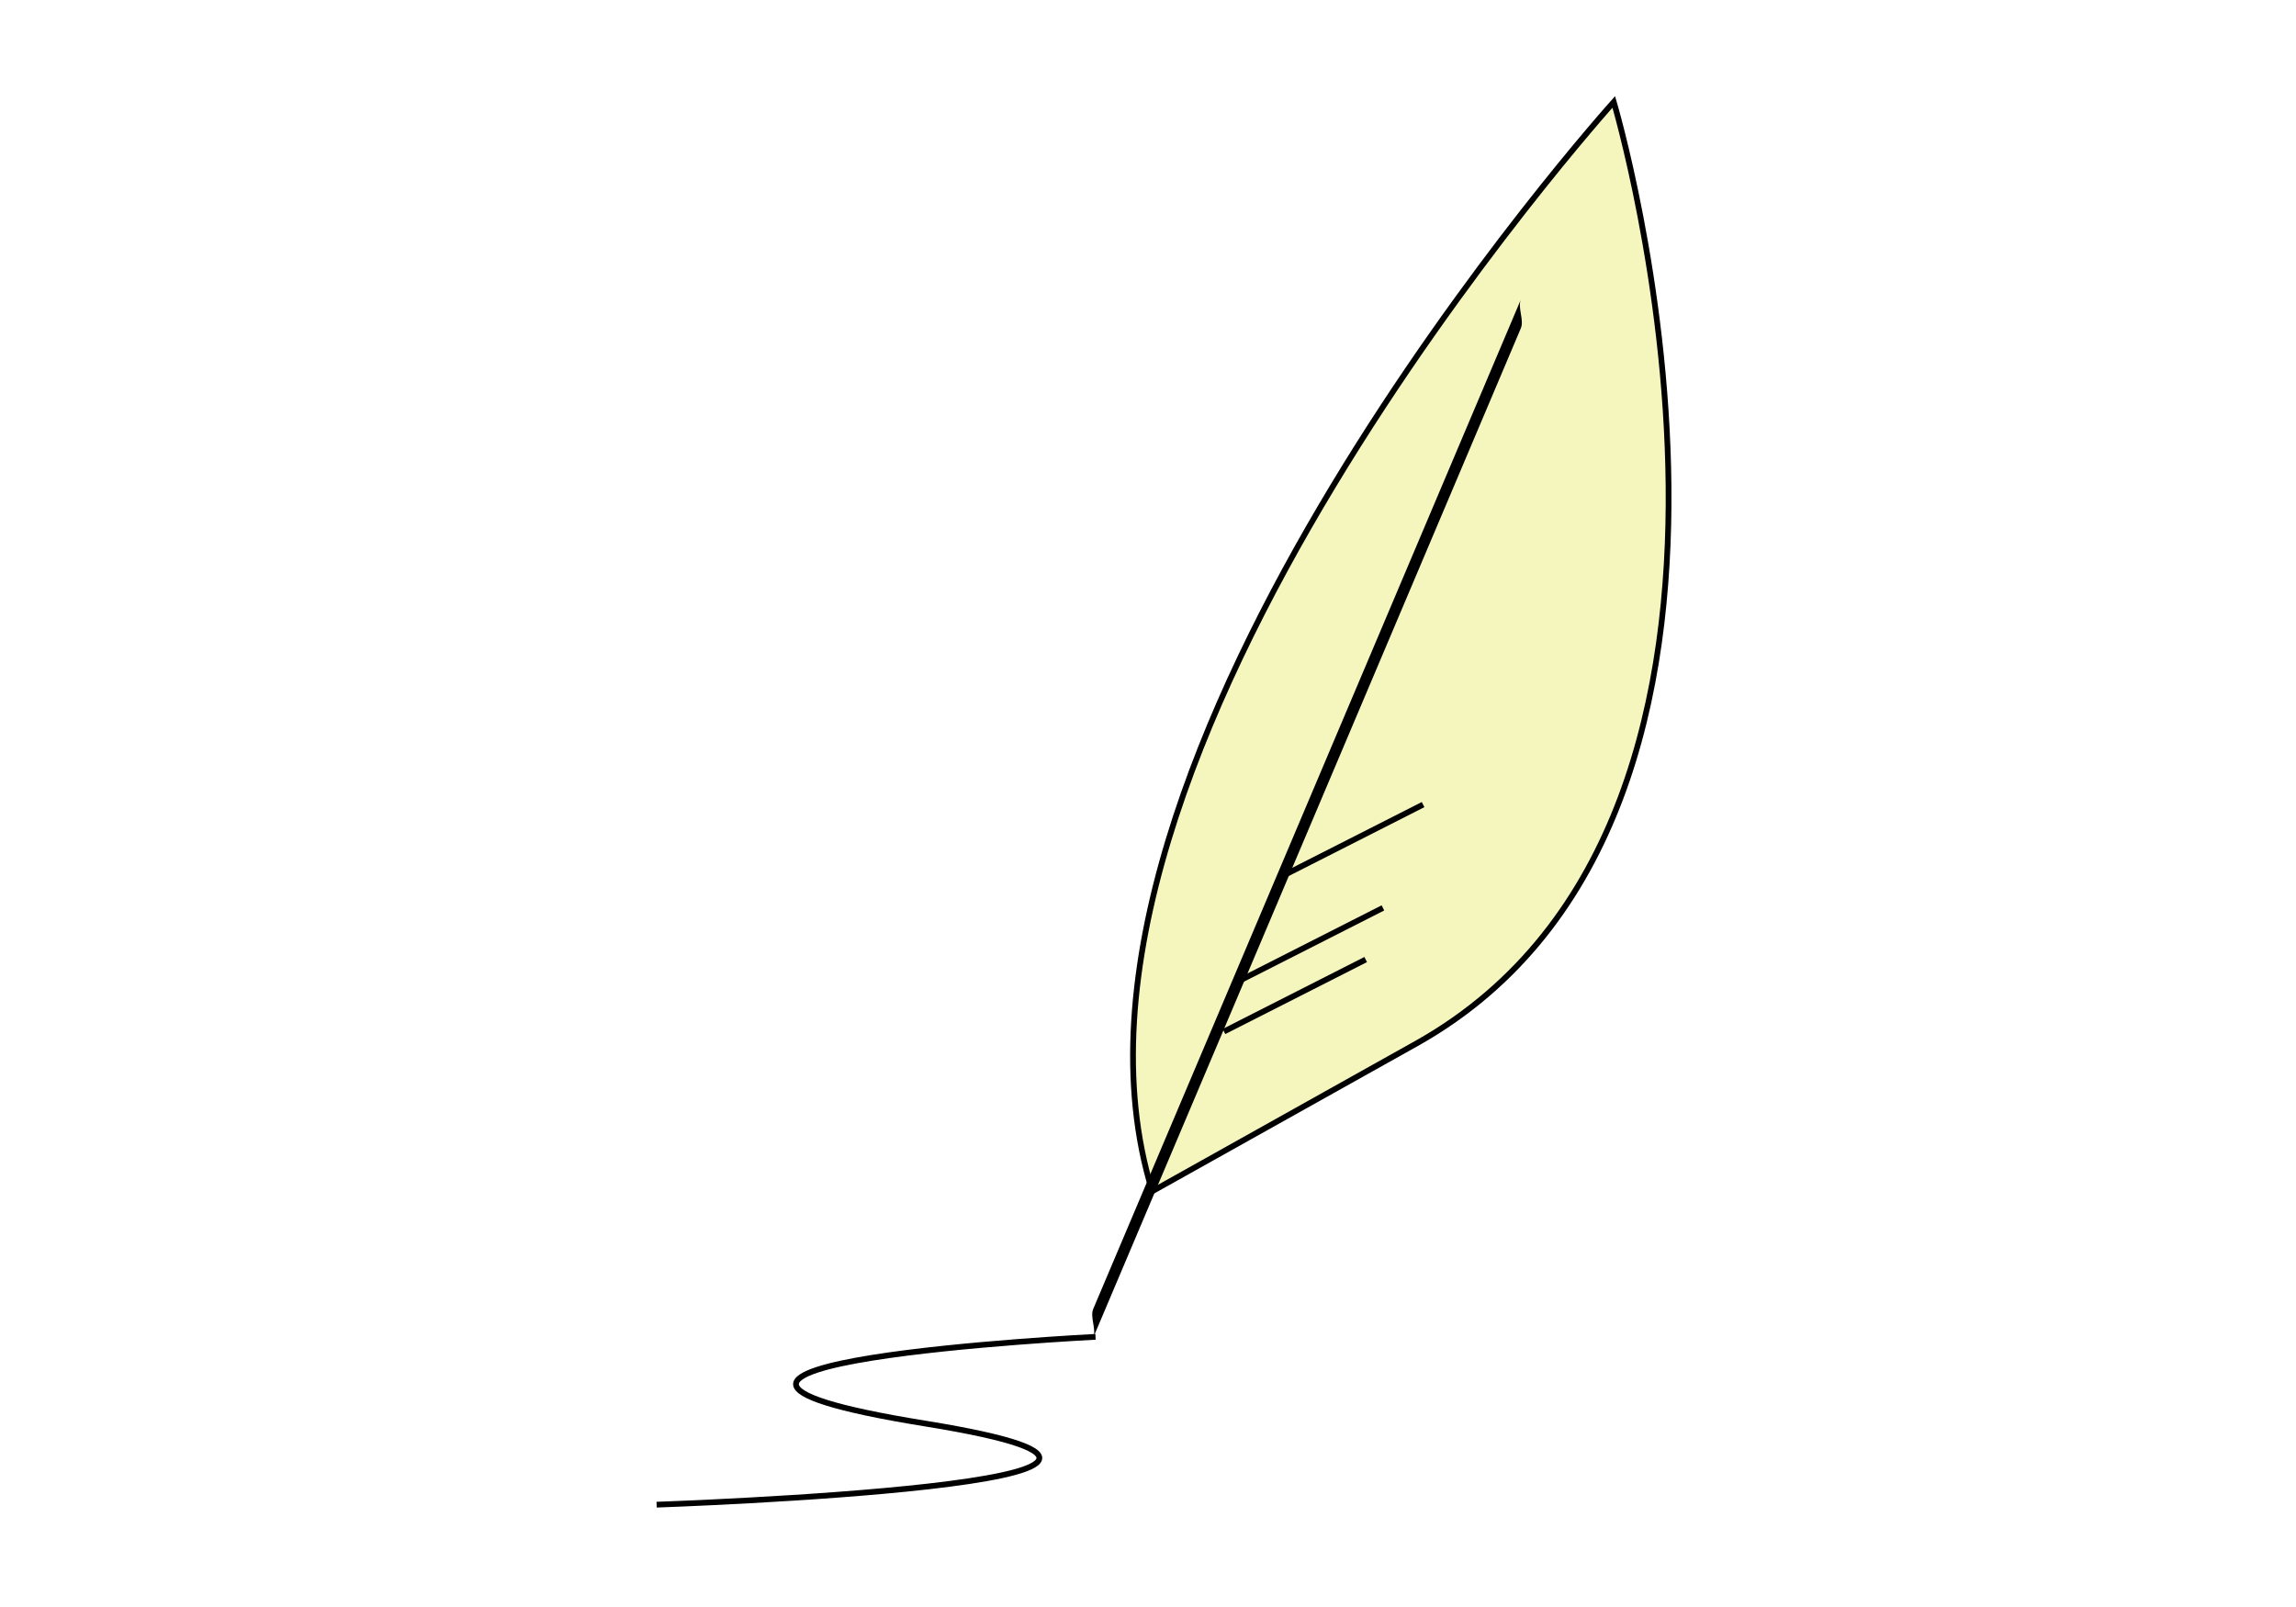
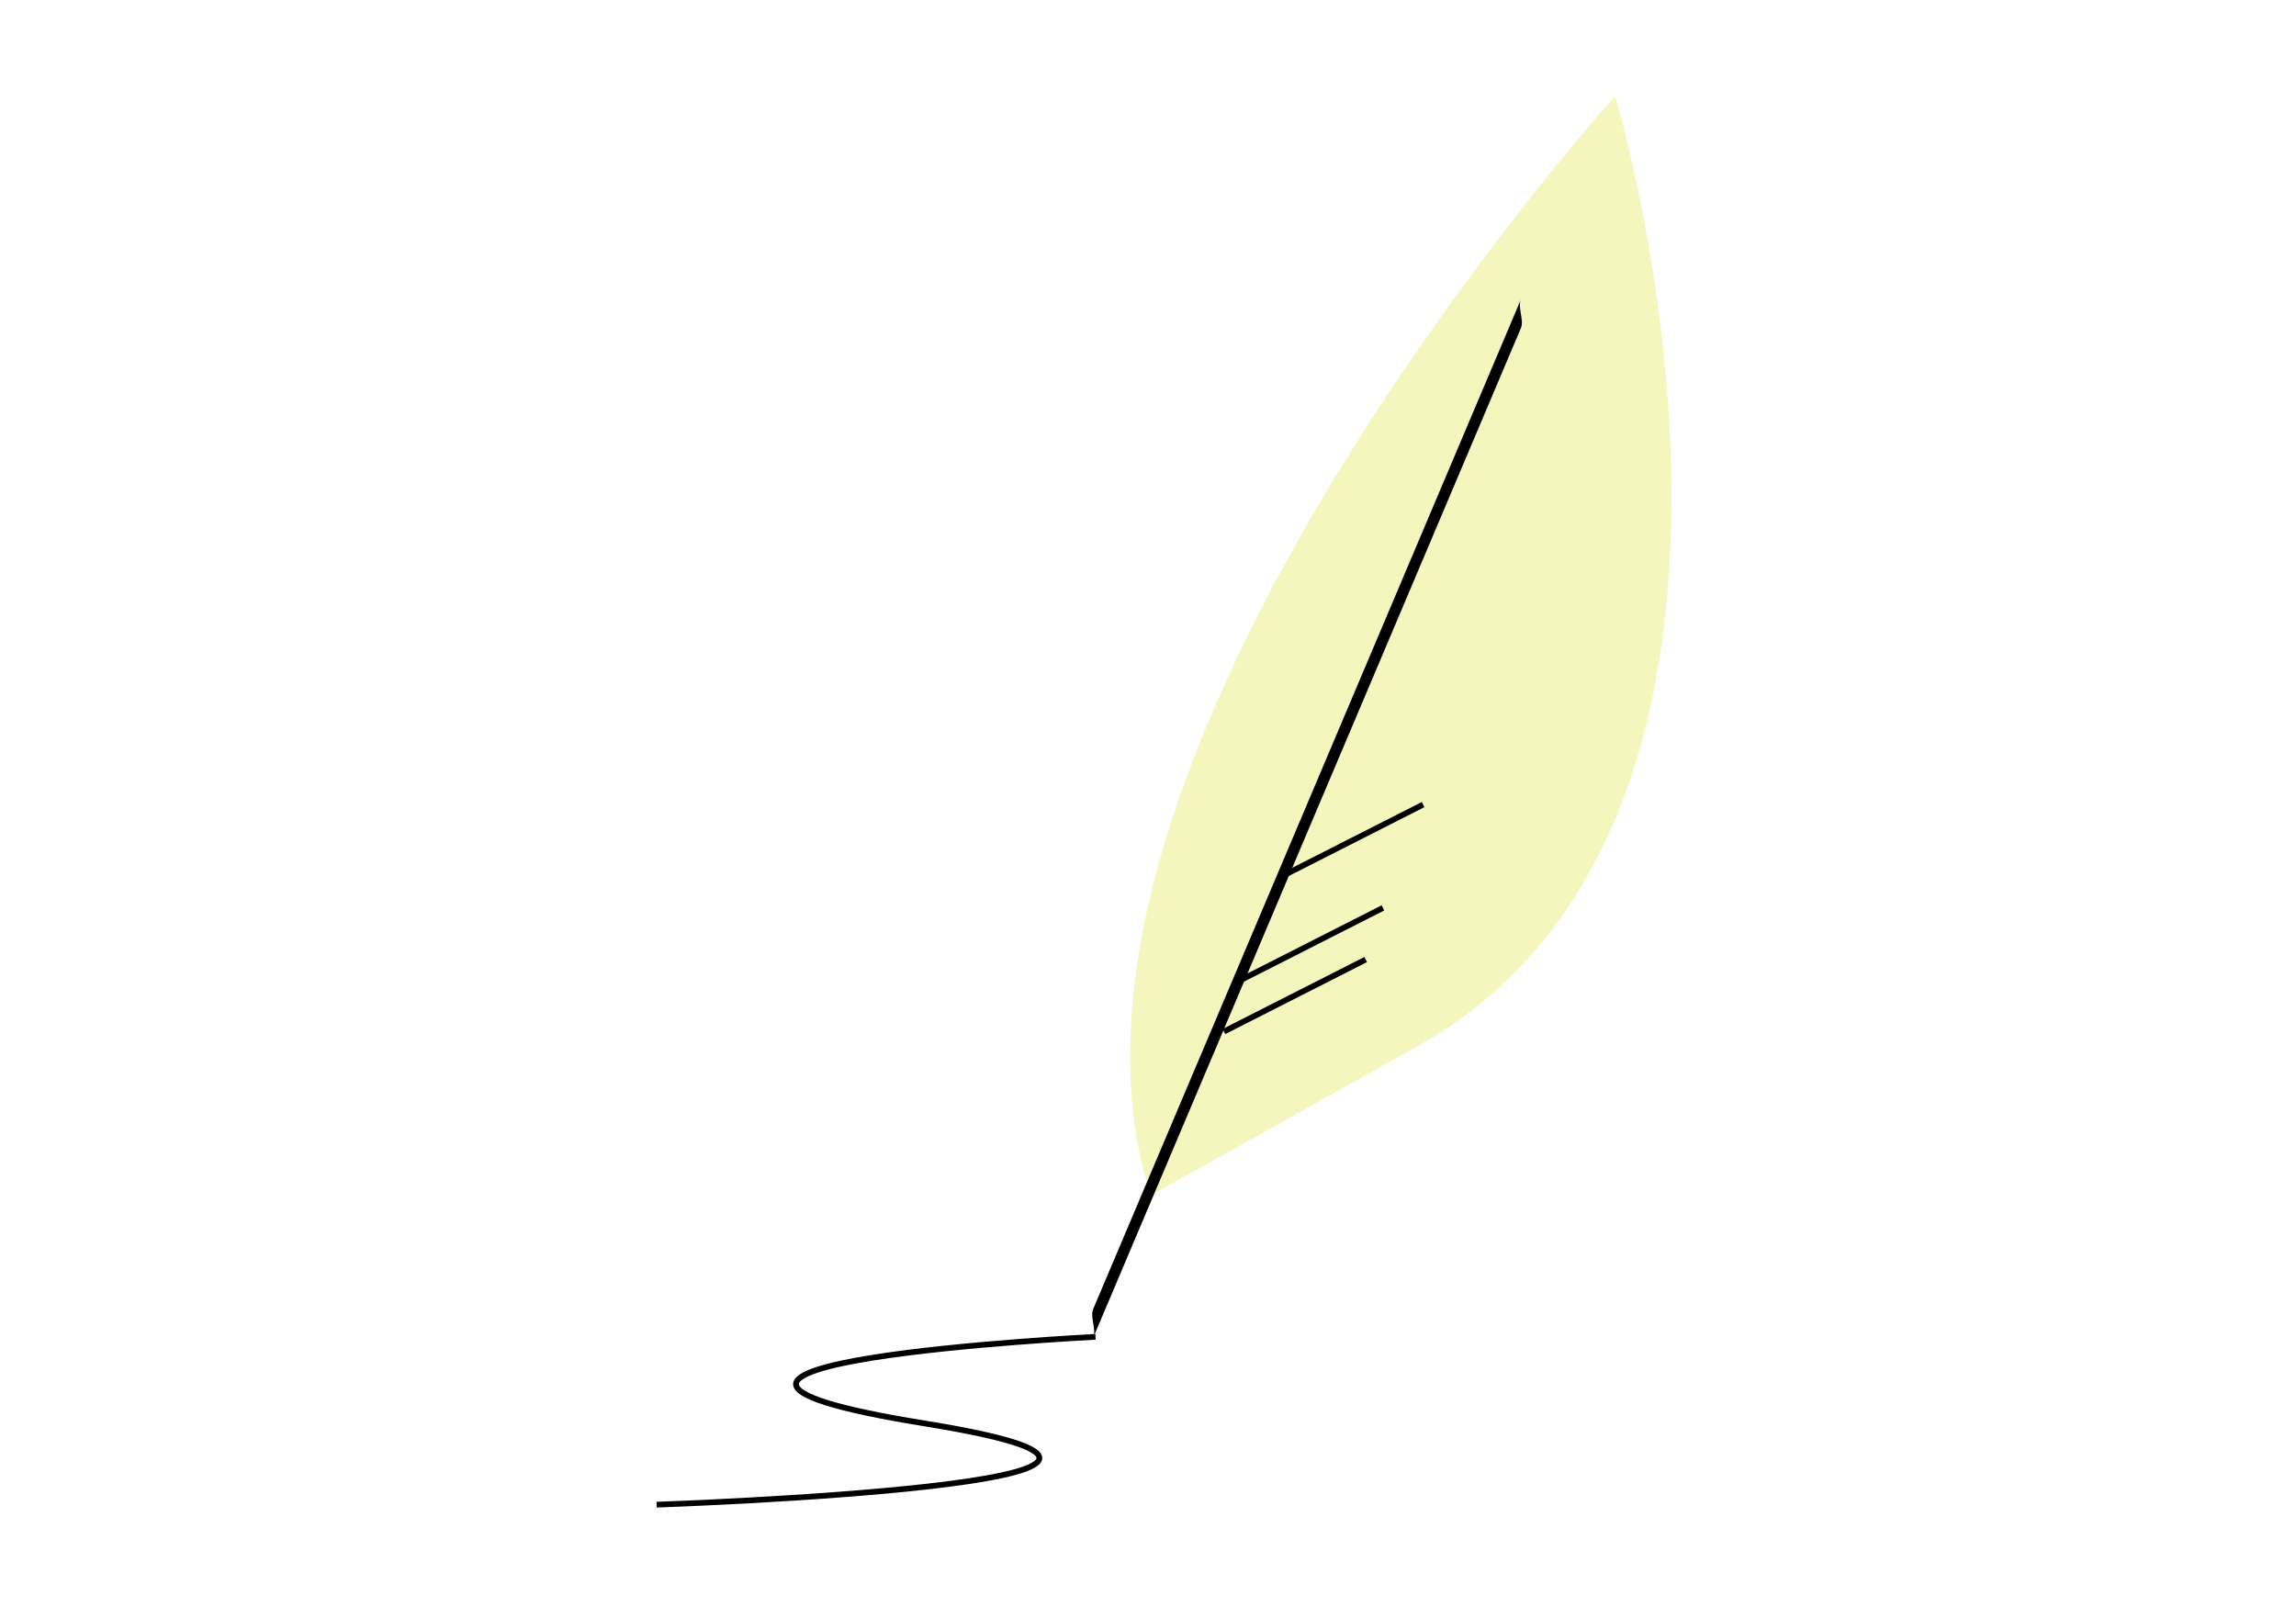
<svg xmlns="http://www.w3.org/2000/svg" version="1.1" id="Layer_1" x="0px" y="0px" width="400px" height="280px" viewBox="0 0 400 280" enable-background="new 0 0 400 280" xml:space="preserve">
-   <path fill="#F5F5BE" stroke="#000000" stroke-miterlimit="10" d="M200.745,207.565c-23.074-74.832,80.399-189.806,80.399-189.806  s36.79,123.673-34.021,163.859L200.745,207.565z" />
+   <path fill="#F5F5BE" stroke="#F5F5BE" stroke-miterlimit="10" d="M200.745,207.565c-23.074-74.832,80.399-189.806,80.399-189.806  s36.79,123.673-34.021,163.859L200.745,207.565z" />
  <g>
    <g>
      <path d="M264.957,52.191c-19.37,45.729-38.74,91.458-58.11,137.187c-5.462,12.895-10.924,25.79-16.387,38.685    c-0.604,1.426,0.592,3.601,0,5c19.37-45.729,38.74-91.458,58.11-137.187c5.462-12.895,10.924-25.79,16.387-38.685    C265.561,55.765,264.364,53.59,264.957,52.191L264.957,52.191z" />
    </g>
  </g>
  <path fill="none" stroke="#000000" stroke-miterlimit="10" d="M190.856,232.925c0,0-93.913,4.717-29.762,15.094  s-46.698,14.151-46.698,14.151" />
  <line fill="none" stroke="#000000" stroke-miterlimit="10" x1="237.925" y1="167.189" x2="213.233" y2="179.728" />
  <line fill="none" stroke="#000000" stroke-miterlimit="10" x1="240.925" y1="158.189" x2="216.233" y2="170.728" />
  <line fill="none" stroke="#000000" stroke-miterlimit="10" x1="247.925" y1="140.189" x2="223.233" y2="152.728" />
</svg>
